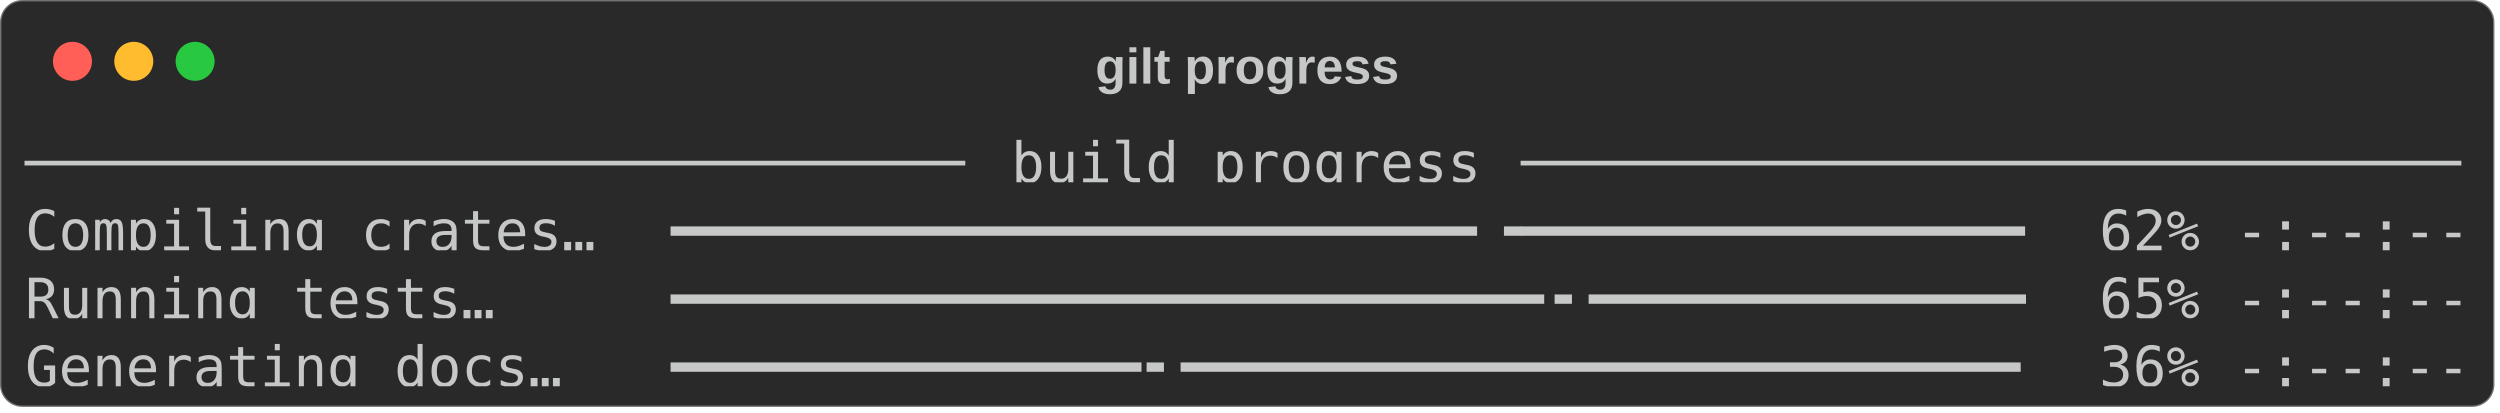
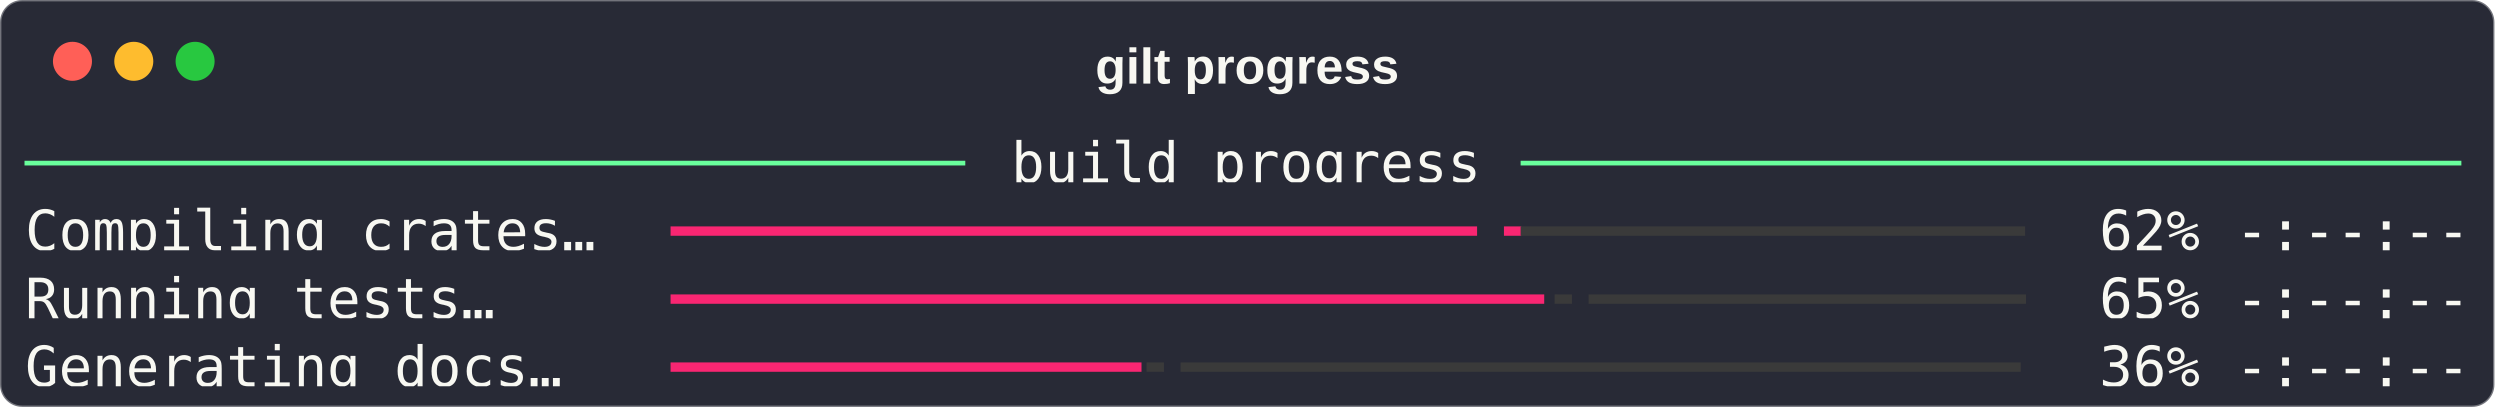
<svg xmlns="http://www.w3.org/2000/svg" class="gilt-terminal" viewBox="0 0 897 148">
  <style>

    @font-face {
        font-family: "Fira Code";
        src: local("FiraCode-Regular"),
                url("https://cdnjs.cloudflare.com/ajax/libs/firacode/6.2.0/woff2/FiraCode-Regular.woff2") format("woff2"),
                url("https://cdnjs.cloudflare.com/ajax/libs/firacode/6.2.0/woff/FiraCode-Regular.woff") format("woff");
        font-style: normal;
        font-weight: 400;
    }
    @font-face {
        font-family: "Fira Code";
        src: local("FiraCode-Bold"),
                url("https://cdnjs.cloudflare.com/ajax/libs/firacode/6.2.0/woff2/FiraCode-Bold.woff2") format("woff2"),
                url("https://cdnjs.cloudflare.com/ajax/libs/firacode/6.2.0/woff/FiraCode-Bold.woff") format("woff");
        font-style: bold;
        font-weight: 700;
    }

    .gilt-demo-progress-matrix {
        font-family: Fira Code, monospace;
        font-size: 20.0px;
        line-height: 24.4px;
        font-variant-east-asian: full-width;
    }

    .gilt-demo-progress-title {
        font-size: 18px;
        font-weight: bold;
        font-family: arial;
    }

-     
+         .gilt-demo-progress-s1 { fill: #69ff9c }
+     .gilt-demo-progress-s2 { fill: #f92672 }
+     .gilt-demo-progress-s3 { fill: #3a3a3a }
+ 
    </style>
  <defs>
    <clipPath id="gilt-demo-progress-clip-terminal">
      <rect x="0" y="0" width="895" height="146" />
    </clipPath>
    <clipPath id="gilt-demo-progress-line-0">
      <rect x="0" y="40.0" width="895.0" height="24.4" />
    </clipPath>
    <clipPath id="gilt-demo-progress-line-1">
      <rect x="0" y="64.4" width="895.0" height="24.4" />
    </clipPath>
    <clipPath id="gilt-demo-progress-line-2">
      <rect x="0" y="88.8" width="895.0" height="24.4" />
    </clipPath>
    <clipPath id="gilt-demo-progress-line-3">
      <rect x="0" y="113.2" width="895.0" height="24.4" />
    </clipPath>
  </defs>
-   <rect fill="#292929" stroke="rgba(255,255,255,0.35)" stroke-width="1" x="0" y="0" width="895" height="146" rx="8" />
+   <rect fill="#282a36" stroke="rgba(255,255,255,0.35)" stroke-width="1" x="0" y="0" width="895" height="146" rx="8" />
  <circle cx="26" cy="22" r="7" fill="#ff5f57" />
  <circle cx="48" cy="22" r="7" fill="#febc2e" />
  <circle cx="70" cy="22" r="7" fill="#28c840" />
-   <text class="gilt-demo-progress-title" fill="#c5c8c6" x="447.5" y="30" text-anchor="middle">gilt progress</text>
+   <text class="gilt-demo-progress-title" fill="#f8f8f2" x="447.5" y="30" text-anchor="middle">gilt progress</text>
  <g transform="translate(1, 1)" clip-path="url(#gilt-demo-progress-clip-terminal)">
    <g class="gilt-demo-progress-matrix">
-       <text fill="#c5c8c6" x="8.0" y="64.4" textLength="341.6" clip-path="url(#gilt-demo-progress-line-0)">────────────────────────────</text>
-       <text fill="#c5c8c6" x="361.8" y="64.4" textLength="170.8" clip-path="url(#gilt-demo-progress-line-0)">build progress</text>
-       <text fill="#c5c8c6" x="544.8" y="64.4" textLength="341.6" clip-path="url(#gilt-demo-progress-line-0)">────────────────────────────</text>
-       <text fill="#c5c8c6" x="8.0" y="88.8" textLength="219.6" clip-path="url(#gilt-demo-progress-line-1)">Compiling crates… </text>
-       <text fill="#c5c8c6" x="227.6" y="88.8" textLength="12.2" clip-path="url(#gilt-demo-progress-line-1)"> </text>
-       <text fill="#c5c8c6" x="239.8" y="88.8" textLength="292.8" clip-path="url(#gilt-demo-progress-line-1)">━━━━━━━━━━━━━━━━━━━━━━━━</text>
-       <text fill="#c5c8c6" x="532.6" y="88.8" textLength="12.2" clip-path="url(#gilt-demo-progress-line-1)">╺</text>
-       <text fill="#c5c8c6" x="544.8" y="88.8" textLength="183.0" clip-path="url(#gilt-demo-progress-line-1)">━━━━━━━━━━━━━━━</text>
-       <text fill="#c5c8c6" x="727.8" y="88.8" textLength="12.2" clip-path="url(#gilt-demo-progress-line-1)"> </text>
-       <text fill="#c5c8c6" x="740.0" y="88.8" textLength="12.2" clip-path="url(#gilt-demo-progress-line-1)"> </text>
-       <text fill="#c5c8c6" x="752.2" y="88.8" textLength="48.8" clip-path="url(#gilt-demo-progress-line-1)">62% </text>
-       <text fill="#c5c8c6" x="801.0" y="88.8" textLength="85.4" clip-path="url(#gilt-demo-progress-line-1)">-:--:--</text>
-       <text fill="#c5c8c6" x="8.0" y="113.2" textLength="183.0" clip-path="url(#gilt-demo-progress-line-2)">Running tests… </text>
-       <text fill="#c5c8c6" x="191.0" y="113.2" textLength="48.8" clip-path="url(#gilt-demo-progress-line-2)">    </text>
-       <text fill="#c5c8c6" x="239.8" y="113.2" textLength="317.2" clip-path="url(#gilt-demo-progress-line-2)">━━━━━━━━━━━━━━━━━━━━━━━━━━</text>
-       <text fill="#c5c8c6" x="557.0" y="113.2" textLength="12.2" clip-path="url(#gilt-demo-progress-line-2)">╸</text>
-       <text fill="#c5c8c6" x="569.2" y="113.2" textLength="158.6" clip-path="url(#gilt-demo-progress-line-2)">━━━━━━━━━━━━━</text>
-       <text fill="#c5c8c6" x="727.8" y="113.2" textLength="12.2" clip-path="url(#gilt-demo-progress-line-2)"> </text>
-       <text fill="#c5c8c6" x="740.0" y="113.2" textLength="12.2" clip-path="url(#gilt-demo-progress-line-2)"> </text>
-       <text fill="#c5c8c6" x="752.2" y="113.2" textLength="48.8" clip-path="url(#gilt-demo-progress-line-2)">65% </text>
-       <text fill="#c5c8c6" x="801.0" y="113.2" textLength="85.4" clip-path="url(#gilt-demo-progress-line-2)">-:--:--</text>
-       <text fill="#c5c8c6" x="8.0" y="137.6" textLength="207.4" clip-path="url(#gilt-demo-progress-line-3)">Generating docs… </text>
-       <text fill="#c5c8c6" x="215.4" y="137.6" textLength="24.4" clip-path="url(#gilt-demo-progress-line-3)">  </text>
-       <text fill="#c5c8c6" x="239.8" y="137.6" textLength="170.8" clip-path="url(#gilt-demo-progress-line-3)">━━━━━━━━━━━━━━</text>
-       <text fill="#c5c8c6" x="410.6" y="137.6" textLength="12.2" clip-path="url(#gilt-demo-progress-line-3)">╸</text>
-       <text fill="#c5c8c6" x="422.8" y="137.6" textLength="305.0" clip-path="url(#gilt-demo-progress-line-3)">━━━━━━━━━━━━━━━━━━━━━━━━━</text>
-       <text fill="#c5c8c6" x="727.8" y="137.6" textLength="12.2" clip-path="url(#gilt-demo-progress-line-3)"> </text>
-       <text fill="#c5c8c6" x="740.0" y="137.6" textLength="12.2" clip-path="url(#gilt-demo-progress-line-3)"> </text>
-       <text fill="#c5c8c6" x="752.2" y="137.6" textLength="48.8" clip-path="url(#gilt-demo-progress-line-3)">36% </text>
-       <text fill="#c5c8c6" x="801.0" y="137.6" textLength="85.4" clip-path="url(#gilt-demo-progress-line-3)">-:--:--</text>
+       <text class="gilt-demo-progress-s1" x="8.0" y="64.4" textLength="341.6" clip-path="url(#gilt-demo-progress-line-0)">────────────────────────────</text>
+       <text fill="#f8f8f2" x="361.8" y="64.4" textLength="170.8" clip-path="url(#gilt-demo-progress-line-0)">build progress</text>
+       <text class="gilt-demo-progress-s1" x="544.8" y="64.4" textLength="341.6" clip-path="url(#gilt-demo-progress-line-0)">────────────────────────────</text>
+       <text fill="#f8f8f2" x="8.0" y="88.8" textLength="219.6" clip-path="url(#gilt-demo-progress-line-1)">Compiling crates… </text>
+       <text fill="#f8f8f2" x="227.6" y="88.8" textLength="12.2" clip-path="url(#gilt-demo-progress-line-1)"> </text>
+       <text class="gilt-demo-progress-s2" x="239.8" y="88.8" textLength="292.8" clip-path="url(#gilt-demo-progress-line-1)">━━━━━━━━━━━━━━━━━━━━━━━━</text>
+       <text class="gilt-demo-progress-s2" x="532.6" y="88.8" textLength="12.2" clip-path="url(#gilt-demo-progress-line-1)">╺</text>
+       <text class="gilt-demo-progress-s3" x="544.8" y="88.8" textLength="183.0" clip-path="url(#gilt-demo-progress-line-1)">━━━━━━━━━━━━━━━</text>
+       <text fill="#f8f8f2" x="727.8" y="88.8" textLength="12.2" clip-path="url(#gilt-demo-progress-line-1)"> </text>
+       <text fill="#f8f8f2" x="740.0" y="88.8" textLength="12.2" clip-path="url(#gilt-demo-progress-line-1)"> </text>
+       <text fill="#f8f8f2" x="752.2" y="88.8" textLength="48.8" clip-path="url(#gilt-demo-progress-line-1)">62% </text>
+       <text fill="#f8f8f2" x="801.0" y="88.8" textLength="85.4" clip-path="url(#gilt-demo-progress-line-1)">-:--:--</text>
+       <text fill="#f8f8f2" x="8.0" y="113.2" textLength="183.0" clip-path="url(#gilt-demo-progress-line-2)">Running tests… </text>
+       <text fill="#f8f8f2" x="191.0" y="113.2" textLength="48.8" clip-path="url(#gilt-demo-progress-line-2)">    </text>
+       <text class="gilt-demo-progress-s2" x="239.8" y="113.2" textLength="317.2" clip-path="url(#gilt-demo-progress-line-2)">━━━━━━━━━━━━━━━━━━━━━━━━━━</text>
+       <text class="gilt-demo-progress-s3" x="557.0" y="113.2" textLength="12.2" clip-path="url(#gilt-demo-progress-line-2)">╸</text>
+       <text class="gilt-demo-progress-s3" x="569.2" y="113.2" textLength="158.6" clip-path="url(#gilt-demo-progress-line-2)">━━━━━━━━━━━━━</text>
+       <text fill="#f8f8f2" x="727.8" y="113.2" textLength="12.2" clip-path="url(#gilt-demo-progress-line-2)"> </text>
+       <text fill="#f8f8f2" x="740.0" y="113.2" textLength="12.2" clip-path="url(#gilt-demo-progress-line-2)"> </text>
+       <text fill="#f8f8f2" x="752.2" y="113.2" textLength="48.8" clip-path="url(#gilt-demo-progress-line-2)">65% </text>
+       <text fill="#f8f8f2" x="801.0" y="113.2" textLength="85.4" clip-path="url(#gilt-demo-progress-line-2)">-:--:--</text>
+       <text fill="#f8f8f2" x="8.0" y="137.6" textLength="207.4" clip-path="url(#gilt-demo-progress-line-3)">Generating docs… </text>
+       <text fill="#f8f8f2" x="215.4" y="137.6" textLength="24.4" clip-path="url(#gilt-demo-progress-line-3)">  </text>
+       <text class="gilt-demo-progress-s2" x="239.8" y="137.6" textLength="170.8" clip-path="url(#gilt-demo-progress-line-3)">━━━━━━━━━━━━━━</text>
+       <text class="gilt-demo-progress-s3" x="410.6" y="137.6" textLength="12.2" clip-path="url(#gilt-demo-progress-line-3)">╸</text>
+       <text class="gilt-demo-progress-s3" x="422.8" y="137.6" textLength="305.0" clip-path="url(#gilt-demo-progress-line-3)">━━━━━━━━━━━━━━━━━━━━━━━━━</text>
+       <text fill="#f8f8f2" x="727.8" y="137.6" textLength="12.2" clip-path="url(#gilt-demo-progress-line-3)"> </text>
+       <text fill="#f8f8f2" x="740.0" y="137.6" textLength="12.2" clip-path="url(#gilt-demo-progress-line-3)"> </text>
+       <text fill="#f8f8f2" x="752.2" y="137.6" textLength="48.8" clip-path="url(#gilt-demo-progress-line-3)">36% </text>
+       <text fill="#f8f8f2" x="801.0" y="137.6" textLength="85.4" clip-path="url(#gilt-demo-progress-line-3)">-:--:--</text>
    </g>
  </g>
</svg>
